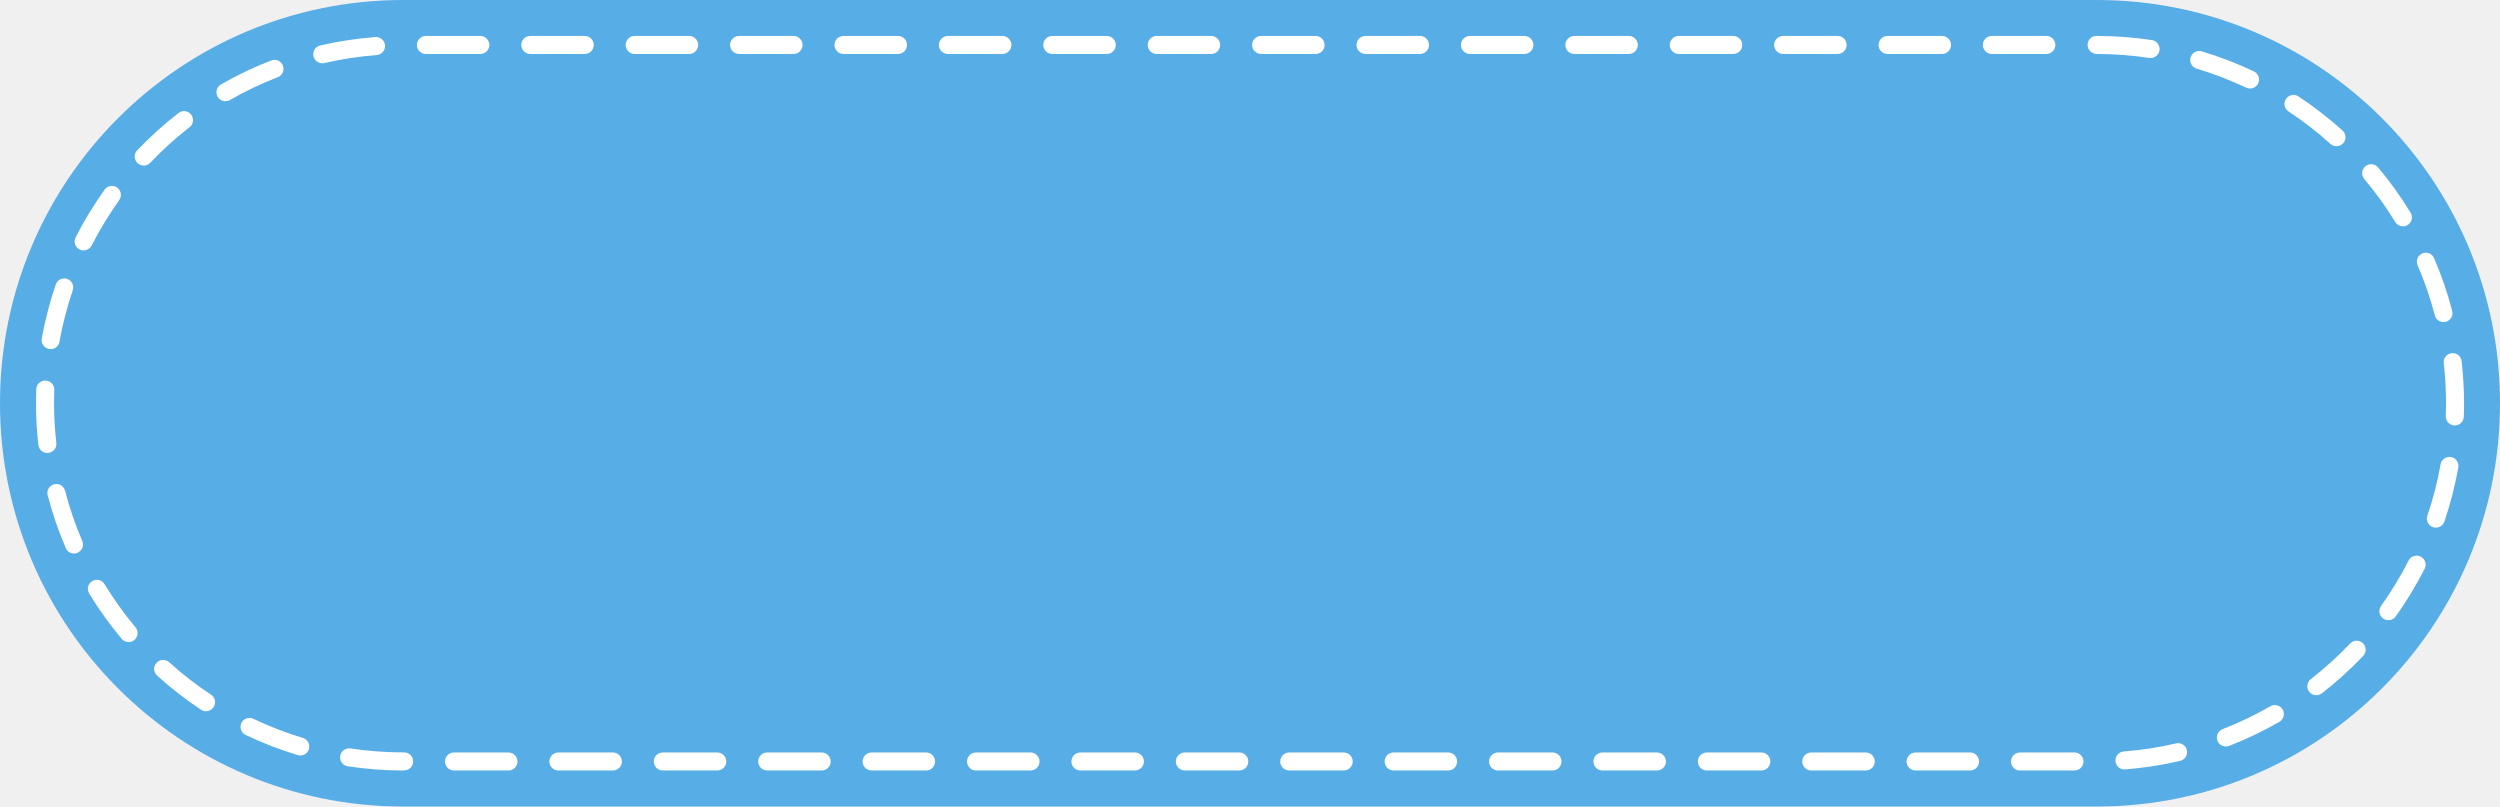
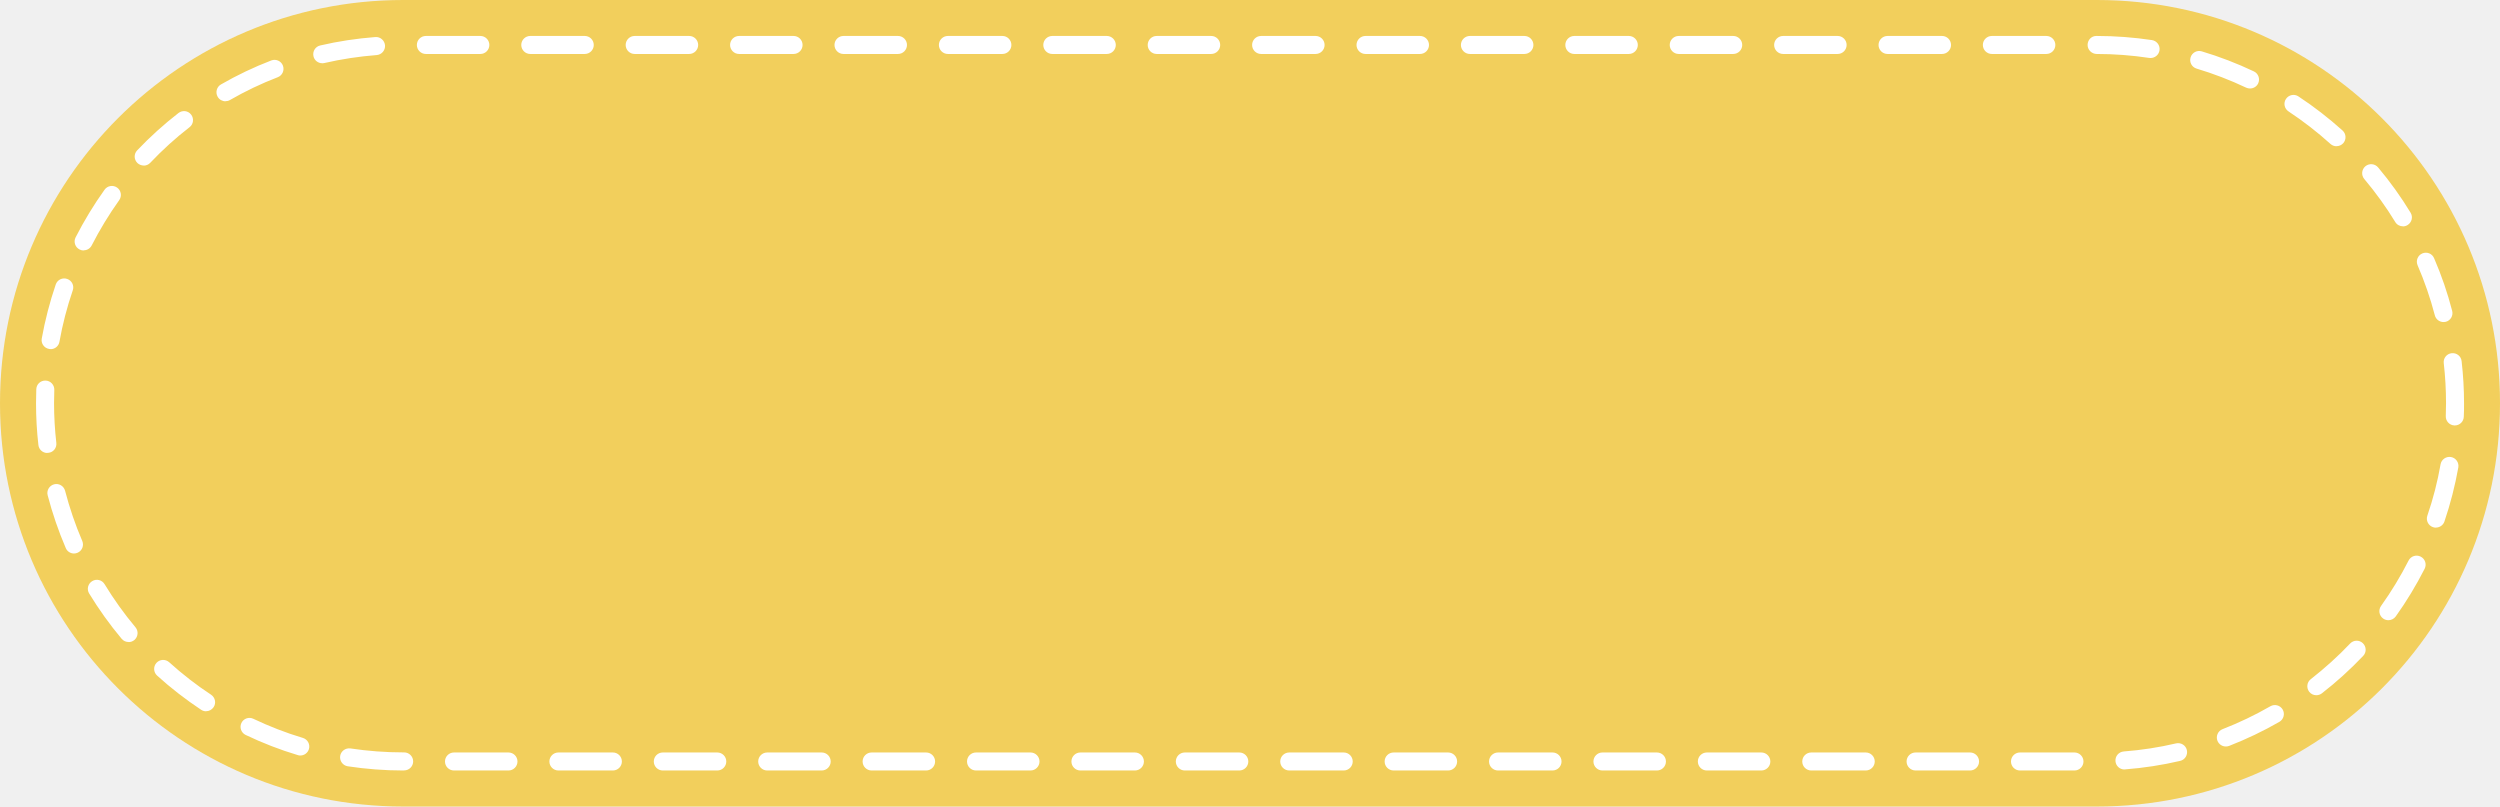
<svg xmlns="http://www.w3.org/2000/svg" id="Layer_2" data-name="Layer 2" viewBox="0 0 296.92 95.79">
  <defs>
    <style>
      .cls-1 {
        fill: #fff;
      }

      .cls-2 {
-         fill: #57ade6;
+         fill: #f2cf5c;
      }
    </style>
  </defs>
  <g id="Layer_1-2" data-name="Layer 1">
-     <g id="papan-nama">
-       <rect class="cls-2" x="0" y="0" width="296.92" height="95.79" rx="47.89" ry="47.89" />
-       <path class="cls-1" d="M246.38,91.51h-6.47c-.59,0-1.07-.48-1.07-1.07s.48-1.07,1.07-1.07h6.47c.59,0,1.07.48,1.07,1.07s-.48,1.07-1.07,1.07ZM233.98,91.51h-6.47c-.59,0-1.07-.48-1.07-1.07s.48-1.07,1.07-1.07h6.47c.59,0,1.07.48,1.07,1.07s-.48,1.07-1.07,1.07ZM221.59,91.51h-6.47c-.59,0-1.07-.48-1.07-1.07s.48-1.07,1.07-1.07h6.47c.59,0,1.07.48,1.07,1.07s-.48,1.07-1.07,1.07ZM209.19,91.51h-6.47c-.59,0-1.07-.48-1.07-1.07s.48-1.07,1.07-1.07h6.47c.59,0,1.07.48,1.07,1.07s-.48,1.07-1.07,1.07ZM196.79,91.51h-6.47c-.59,0-1.07-.48-1.07-1.07s.48-1.07,1.07-1.07h6.47c.59,0,1.07.48,1.07,1.07s-.48,1.07-1.07,1.07ZM184.39,91.51h-6.47c-.59,0-1.07-.48-1.07-1.07s.48-1.07,1.07-1.07h6.47c.59,0,1.07.48,1.07,1.07s-.48,1.07-1.07,1.07ZM171.99,91.51h-6.47c-.59,0-1.07-.48-1.07-1.07s.48-1.07,1.07-1.07h6.47c.59,0,1.07.48,1.07,1.07s-.48,1.07-1.07,1.07ZM159.59,91.51h-6.47c-.59,0-1.07-.48-1.07-1.07s.48-1.07,1.07-1.07h6.47c.59,0,1.07.48,1.07,1.07s-.48,1.07-1.07,1.07ZM147.19,91.51h-6.47c-.59,0-1.07-.48-1.07-1.07s.48-1.07,1.07-1.07h6.47c.59,0,1.07.48,1.07,1.07s-.48,1.07-1.07,1.07ZM134.79,91.51h-6.47c-.59,0-1.07-.48-1.07-1.07s.48-1.07,1.07-1.07h6.47c.59,0,1.07.48,1.07,1.07s-.48,1.07-1.07,1.07ZM122.39,91.51h-6.47c-.59,0-1.07-.48-1.07-1.07s.48-1.07,1.07-1.07h6.47c.59,0,1.07.48,1.07,1.07s-.48,1.07-1.07,1.07ZM109.99,91.51h-6.47c-.59,0-1.07-.48-1.07-1.07s.48-1.07,1.07-1.07h6.47c.59,0,1.07.48,1.07,1.07s-.48,1.07-1.07,1.07ZM97.59,91.51h-6.47c-.59,0-1.07-.48-1.07-1.07s.48-1.07,1.07-1.07h6.47c.59,0,1.07.48,1.07,1.07s-.48,1.07-1.07,1.07ZM85.19,91.51h-6.47c-.59,0-1.07-.48-1.07-1.07s.48-1.07,1.07-1.07h6.47c.59,0,1.07.48,1.07,1.07s-.48,1.07-1.07,1.07ZM72.79,91.51h-6.47c-.59,0-1.07-.48-1.07-1.07s.48-1.07,1.07-1.07h6.47c.59,0,1.07.48,1.07,1.07s-.48,1.07-1.07,1.07ZM60.39,91.51h-6.47c-.59,0-1.07-.48-1.07-1.07s.48-1.07,1.07-1.07h6.47c.59,0,1.07.48,1.07,1.07s-.48,1.07-1.07,1.07ZM48,91.51h-.1c-2.21,0-4.43-.17-6.6-.5-.58-.09-.98-.63-.9-1.22.09-.58.63-.98,1.22-.9,2.06.31,4.18.47,6.28.47h.1c.59,0,1.07.48,1.07,1.07s-.48,1.07-1.07,1.07ZM252.31,91.39c-.55,0-1.02-.43-1.06-.99-.05-.59.39-1.1.98-1.15,2.09-.16,4.19-.48,6.22-.96.57-.13,1.15.22,1.28.8.13.57-.22,1.15-.8,1.28-2.14.5-4.34.84-6.55,1.01-.03,0-.06,0-.08,0ZM35.67,89.73c-.1,0-.21-.01-.31-.05-2.11-.63-4.19-1.44-6.18-2.39-.53-.25-.76-.89-.51-1.42.25-.53.89-.76,1.42-.5,1.9.9,3.87,1.67,5.88,2.27.57.17.89.77.72,1.33-.14.46-.56.76-1.02.76ZM264.36,88.66c-.43,0-.83-.26-1-.68-.21-.55.06-1.17.61-1.38,1.95-.76,3.86-1.67,5.68-2.72.51-.29,1.16-.12,1.46.39.29.51.12,1.16-.39,1.46-1.91,1.1-3.92,2.06-5.97,2.86-.13.05-.26.07-.39.07ZM24.48,84.48c-.2,0-.41-.06-.59-.18-1.84-1.22-3.6-2.58-5.23-4.06-.44-.4-.47-1.07-.08-1.51.4-.44,1.07-.47,1.51-.08,1.56,1.41,3.23,2.71,4.98,3.86.49.33.63.99.3,1.48-.21.31-.55.48-.89.48ZM275.1,82.57c-.32,0-.63-.14-.84-.41-.36-.47-.28-1.14.19-1.5,1.65-1.29,3.23-2.71,4.67-4.23.41-.43,1.08-.45,1.51-.04.43.41.45,1.08.04,1.51-1.52,1.6-3.17,3.1-4.91,4.45-.2.15-.43.22-.66.22ZM15.27,76.25c-.31,0-.61-.13-.82-.38-1.42-1.69-2.71-3.5-3.86-5.38-.31-.5-.15-1.16.36-1.47.51-.31,1.16-.15,1.47.36,1.09,1.79,2.32,3.51,3.67,5.12.38.45.32,1.13-.13,1.51-.2.17-.44.25-.69.25ZM283.66,73.66c-.21,0-.43-.06-.62-.2-.48-.34-.59-1.01-.25-1.49,1.22-1.71,2.32-3.52,3.27-5.39.27-.53.91-.74,1.44-.47.53.27.74.91.47,1.44-1,1.96-2.15,3.87-3.43,5.66-.21.29-.54.45-.87.45ZM8.79,65.74c-.41,0-.81-.24-.98-.65-.87-2.02-1.59-4.13-2.15-6.27-.15-.57.2-1.15.77-1.3.57-.15,1.15.2,1.3.77.53,2.03,1.21,4.03,2.04,5.96.23.54-.02,1.17-.56,1.4-.14.06-.28.09-.42.09ZM289.31,62.67c-.11,0-.23-.02-.35-.06-.56-.19-.86-.8-.67-1.36.68-1.98,1.21-4.03,1.57-6.1.1-.58.66-.97,1.24-.87.58.1.97.66.87,1.24-.39,2.17-.94,4.33-1.65,6.42-.15.44-.57.72-1.01.72ZM5.62,53.8c-.54,0-1-.4-1.06-.95-.19-1.64-.28-3.31-.28-4.96,0-.55.01-1.11.03-1.66.02-.59.5-1.05,1.11-1.03.59.02,1.05.52,1.03,1.11-.02.52-.03,1.05-.03,1.57,0,1.57.09,3.16.27,4.72.07.59-.35,1.12-.94,1.18-.04,0-.08,0-.12,0ZM291.55,50.53s-.03,0-.04,0c-.59-.02-1.05-.52-1.03-1.11.02-.51.03-1.01.03-1.52,0-1.59-.09-3.2-.27-4.77-.07-.59.35-1.12.94-1.18.58-.07,1.12.35,1.18.94.19,1.65.29,3.34.29,5.01,0,.54,0,1.07-.03,1.6-.02.58-.5,1.03-1.07,1.03ZM6.01,41.46c-.06,0-.13,0-.19-.02-.58-.1-.97-.66-.86-1.24.39-2.17.95-4.33,1.66-6.41.19-.56.8-.86,1.36-.66.56.19.86.8.66,1.36-.68,1.98-1.21,4.03-1.58,6.1-.09.52-.54.88-1.05.88ZM290.21,38.25c-.47,0-.91-.32-1.03-.8-.53-2.03-1.22-4.03-2.05-5.95-.23-.54.02-1.17.56-1.4.54-.23,1.17.01,1.4.56.88,2.03,1.6,4.13,2.15,6.26.15.57-.19,1.15-.76,1.3-.09.02-.18.03-.27.03ZM9.93,29.75c-.16,0-.33-.04-.48-.12-.53-.27-.74-.91-.47-1.44,1-1.96,2.16-3.87,3.44-5.66.34-.48,1.01-.59,1.49-.25.48.34.59,1.01.25,1.49-1.22,1.71-2.32,3.52-3.27,5.38-.19.37-.56.58-.95.58ZM285.39,26.88c-.36,0-.71-.18-.91-.51-1.09-1.79-2.33-3.51-3.68-5.11-.38-.45-.32-1.13.13-1.51.45-.38,1.13-.32,1.51.13,1.42,1.69,2.72,3.5,3.86,5.38.31.5.15,1.16-.36,1.47-.17.11-.37.16-.56.16ZM17.07,19.66c-.26,0-.53-.1-.74-.29-.43-.41-.45-1.08-.04-1.51,1.52-1.6,3.17-3.09,4.91-4.44.47-.36,1.14-.28,1.5.19.36.47.28,1.14-.19,1.5-1.66,1.28-3.23,2.71-4.67,4.23-.21.22-.49.33-.77.33ZM277.5,17.37c-.26,0-.51-.09-.72-.28-1.56-1.41-3.23-2.7-4.98-3.86-.49-.32-.63-.99-.3-1.48.33-.49.99-.63,1.48-.3,1.84,1.21,3.6,2.58,5.24,4.05.44.4.47,1.07.08,1.51-.21.23-.5.35-.79.35ZM26.78,12.03c-.37,0-.73-.19-.93-.54-.29-.51-.12-1.17.39-1.46,1.91-1.1,3.92-2.06,5.98-2.85.55-.21,1.17.06,1.38.61.21.55-.06,1.17-.61,1.38-1.95.75-3.86,1.66-5.68,2.71-.17.1-.35.14-.53.14ZM267.23,10.51c-.15,0-.31-.03-.46-.1-1.9-.9-3.88-1.66-5.88-2.26-.57-.17-.89-.76-.72-1.33.17-.57.76-.89,1.33-.72,2.11.63,4.19,1.43,6.19,2.38.53.25.76.89.51,1.42-.18.39-.57.61-.97.61ZM38.27,7.51c-.49,0-.93-.33-1.04-.83-.13-.57.22-1.15.8-1.28,2.14-.5,4.35-.83,6.55-1,.58-.05,1.1.4,1.15.99.04.59-.4,1.1-.99,1.15-2.09.16-4.19.48-6.23.95-.08.02-.16.03-.24.03ZM255.42,6.89c-.05,0-.11,0-.16-.01-2.05-.31-4.15-.47-6.23-.47-.59,0-1.09-.48-1.09-1.07s.45-1.07,1.04-1.07h.05c2.19,0,4.4.17,6.55.49.58.09.99.63.9,1.22-.08.53-.54.91-1.06.91ZM243.04,6.41h-6.47c-.59,0-1.07-.48-1.07-1.07s.48-1.07,1.07-1.07h6.47c.59,0,1.07.48,1.07,1.07s-.48,1.07-1.07,1.07ZM230.65,6.41h-6.47c-.59,0-1.07-.48-1.07-1.07s.48-1.07,1.07-1.07h6.47c.59,0,1.07.48,1.07,1.07s-.48,1.07-1.07,1.07ZM218.25,6.41h-6.47c-.59,0-1.07-.48-1.07-1.07s.48-1.07,1.07-1.07h6.47c.59,0,1.07.48,1.07,1.07s-.48,1.07-1.07,1.07ZM205.85,6.41h-6.47c-.59,0-1.07-.48-1.07-1.07s.48-1.07,1.07-1.07h6.47c.59,0,1.07.48,1.07,1.07s-.48,1.07-1.07,1.07ZM193.45,6.41h-6.47c-.59,0-1.07-.48-1.07-1.07s.48-1.07,1.07-1.07h6.47c.59,0,1.07.48,1.07,1.07s-.48,1.07-1.07,1.07ZM181.05,6.41h-6.47c-.59,0-1.07-.48-1.07-1.07s.48-1.07,1.07-1.07h6.47c.59,0,1.07.48,1.07,1.07s-.48,1.07-1.07,1.07ZM168.65,6.41h-6.47c-.59,0-1.07-.48-1.07-1.07s.48-1.07,1.07-1.07h6.47c.59,0,1.07.48,1.07,1.07s-.48,1.07-1.07,1.07ZM156.25,6.41h-6.47c-.59,0-1.07-.48-1.07-1.07s.48-1.07,1.07-1.07h6.47c.59,0,1.07.48,1.07,1.07s-.48,1.07-1.07,1.07ZM143.85,6.41h-6.47c-.59,0-1.07-.48-1.07-1.07s.48-1.07,1.07-1.07h6.47c.59,0,1.07.48,1.07,1.07s-.48,1.07-1.07,1.07ZM131.45,6.41h-6.47c-.59,0-1.07-.48-1.07-1.07s.48-1.07,1.07-1.07h6.47c.59,0,1.07.48,1.07,1.07s-.48,1.07-1.07,1.07ZM119.05,6.41h-6.47c-.59,0-1.07-.48-1.07-1.07s.48-1.07,1.07-1.07h6.47c.59,0,1.07.48,1.07,1.07s-.48,1.07-1.07,1.07ZM106.65,6.41h-6.47c-.59,0-1.07-.48-1.07-1.07s.48-1.07,1.07-1.07h6.47c.59,0,1.07.48,1.07,1.07s-.48,1.07-1.07,1.07ZM94.25,6.41h-6.47c-.59,0-1.07-.48-1.07-1.07s.48-1.07,1.07-1.07h6.47c.59,0,1.07.48,1.07,1.07s-.48,1.07-1.07,1.07ZM81.85,6.41h-6.47c-.59,0-1.07-.48-1.07-1.07s.48-1.07,1.07-1.07h6.47c.59,0,1.07.48,1.07,1.07s-.48,1.07-1.07,1.07ZM69.45,6.41h-6.47c-.59,0-1.07-.48-1.07-1.07s.48-1.07,1.07-1.07h6.47c.59,0,1.07.48,1.07,1.07s-.48,1.07-1.07,1.07ZM57.05,6.41h-6.47c-.59,0-1.07-.48-1.07-1.07s.48-1.07,1.07-1.07h6.47c.59,0,1.07.48,1.07,1.07s-.48,1.07-1.07,1.07Z" />
+     <g id="uuid-61d8f643-c833-48ce-bc8d-e0d2ff93842f" data-name="Layer 1-2">
+       <g id="papan-nama">
+         <rect class="cls-2" x="0" y="0" width="296.92" height="95.79" rx="47.89" ry="47.89" />
+         <path class="cls-1" d="M246.38,91.51h-6.47c-.59,0-1.07-.48-1.07-1.07s.48-1.07,1.07-1.07h6.47c.59,0,1.07.48,1.07,1.07s-.48,1.07-1.07,1.07ZM233.98,91.51h-6.47c-.59,0-1.07-.48-1.07-1.07s.48-1.07,1.07-1.07h6.47c.59,0,1.07.48,1.07,1.07s-.48,1.07-1.07,1.07ZM221.59,91.51h-6.47c-.59,0-1.07-.48-1.07-1.07s.48-1.07,1.07-1.07h6.47c.59,0,1.07.48,1.07,1.07s-.48,1.07-1.07,1.07ZM209.19,91.51h-6.47c-.59,0-1.07-.48-1.07-1.07s.48-1.07,1.07-1.07h6.47c.59,0,1.07.48,1.07,1.07s-.48,1.07-1.07,1.07ZM196.79,91.51h-6.47c-.59,0-1.07-.48-1.07-1.07s.48-1.07,1.07-1.07h6.47c.59,0,1.07.48,1.07,1.07s-.48,1.07-1.07,1.07ZM184.39,91.51h-6.47c-.59,0-1.07-.48-1.07-1.07s.48-1.07,1.07-1.07h6.47c.59,0,1.07.48,1.07,1.07s-.48,1.07-1.07,1.07ZM171.99,91.51h-6.47c-.59,0-1.07-.48-1.07-1.07s.48-1.07,1.07-1.07h6.47c.59,0,1.07.48,1.07,1.07s-.48,1.07-1.07,1.07ZM159.59,91.51h-6.47c-.59,0-1.07-.48-1.07-1.07s.48-1.07,1.07-1.07h6.47c.59,0,1.07.48,1.07,1.07s-.48,1.07-1.07,1.07ZM147.19,91.51h-6.47c-.59,0-1.07-.48-1.07-1.07s.48-1.07,1.07-1.07h6.47c.59,0,1.07.48,1.07,1.07s-.48,1.07-1.07,1.07ZM134.79,91.51h-6.47c-.59,0-1.07-.48-1.07-1.07s.48-1.07,1.07-1.07h6.47c.59,0,1.07.48,1.07,1.07s-.48,1.07-1.07,1.07ZM122.39,91.51h-6.47c-.59,0-1.07-.48-1.07-1.07s.48-1.07,1.07-1.07h6.47c.59,0,1.07.48,1.07,1.07s-.48,1.07-1.07,1.07ZM109.99,91.51h-6.47c-.59,0-1.07-.48-1.07-1.07s.48-1.07,1.07-1.07h6.47c.59,0,1.07.48,1.07,1.07s-.48,1.07-1.07,1.07ZM97.59,91.51h-6.47c-.59,0-1.07-.48-1.07-1.07s.48-1.07,1.07-1.07h6.47c.59,0,1.07.48,1.07,1.07s-.48,1.07-1.07,1.07ZM85.19,91.51h-6.47c-.59,0-1.07-.48-1.07-1.07s.48-1.07,1.07-1.07h6.47c.59,0,1.07.48,1.07,1.07s-.48,1.07-1.07,1.07ZM72.79,91.51h-6.47c-.59,0-1.07-.48-1.07-1.07s.48-1.07,1.07-1.07h6.47c.59,0,1.07.48,1.07,1.07s-.48,1.07-1.07,1.07ZM60.39,91.51h-6.47c-.59,0-1.07-.48-1.07-1.07s.48-1.07,1.07-1.07h6.47c.59,0,1.07.48,1.07,1.07s-.48,1.07-1.07,1.07ZM48,91.51h-.1c-2.21,0-4.43-.17-6.6-.5-.58-.09-.98-.63-.9-1.22.09-.58.63-.98,1.22-.9,2.06.31,4.18.47,6.28.47h.1c.59,0,1.07.48,1.07,1.07s-.48,1.07-1.07,1.07h0ZM252.31,91.39c-.55,0-1.02-.43-1.06-.99-.05-.59.39-1.1.98-1.15,2.09-.16,4.19-.48,6.22-.96.57-.13,1.15.22,1.28.8.13.57-.22,1.15-.8,1.28-2.14.5-4.34.84-6.55,1.01h-.08.01ZM35.67,89.73c-.1,0-.21-.01-.31-.05-2.11-.63-4.19-1.44-6.18-2.39-.53-.25-.76-.89-.51-1.42s.89-.76,1.42-.5c1.9.9,3.87,1.67,5.88,2.27.57.17.89.77.72,1.33-.14.46-.56.76-1.02.76ZM264.36,88.66c-.43,0-.83-.26-1-.68-.21-.55.06-1.17.61-1.38,1.95-.76,3.86-1.67,5.68-2.72.51-.29,1.16-.12,1.46.39.29.51.12,1.16-.39,1.46-1.91,1.1-3.92,2.06-5.97,2.86-.13.05-.26.07-.39.07h0ZM24.48,84.48c-.2,0-.41-.06-.59-.18-1.84-1.22-3.6-2.58-5.23-4.06-.44-.4-.47-1.07-.08-1.51.4-.44,1.07-.47,1.51-.08,1.56,1.41,3.23,2.71,4.98,3.86.49.33.63.99.3,1.48-.21.31-.55.48-.89.48h0ZM275.1,82.57c-.32,0-.63-.14-.84-.41-.36-.47-.28-1.14.19-1.5,1.65-1.29,3.23-2.71,4.67-4.23.41-.43,1.08-.45,1.51-.04.43.41.45,1.08.04,1.51-1.52,1.6-3.17,3.1-4.91,4.45-.2.15-.43.22-.66.22h0ZM15.27,76.25c-.31,0-.61-.13-.82-.38-1.42-1.69-2.71-3.5-3.86-5.38-.31-.5-.15-1.16.36-1.47.51-.31,1.16-.15,1.47.36,1.09,1.79,2.32,3.51,3.67,5.12.38.45.32,1.13-.13,1.51-.2.17-.44.25-.69.25h0ZM283.66,73.66c-.21,0-.43-.06-.62-.2-.48-.34-.59-1.01-.25-1.49,1.22-1.71,2.32-3.52,3.27-5.39.27-.53.91-.74,1.44-.47s.74.91.47,1.44c-1,1.96-2.15,3.87-3.43,5.66-.21.29-.54.45-.87.45h-.01ZM8.79,65.74c-.41,0-.81-.24-.98-.65-.87-2.02-1.59-4.13-2.15-6.27-.15-.57.2-1.15.77-1.3.57-.15,1.15.2,1.3.77.53,2.03,1.21,4.03,2.04,5.96.23.54-.02,1.17-.56,1.4-.14.06-.28.09-.42.09ZM289.31,62.67c-.11,0-.23-.02-.35-.06-.56-.19-.86-.8-.67-1.36.68-1.98,1.21-4.03,1.57-6.1.1-.58.66-.97,1.24-.87.58.1.97.66.87,1.24-.39,2.17-.94,4.33-1.65,6.42-.15.44-.57.72-1.01.72h0ZM5.62,53.8c-.54,0-1-.4-1.06-.95-.19-1.64-.28-3.31-.28-4.96,0-.55.01-1.11.03-1.66.02-.59.5-1.05,1.11-1.03.59.02,1.05.52,1.03,1.11-.02.52-.03,1.05-.03,1.57,0,1.57.09,3.16.27,4.72.07.59-.35,1.12-.94,1.18h-.12v.02ZM291.55,50.53h-.04c-.59-.02-1.05-.52-1.03-1.11.02-.51.03-1.01.03-1.52,0-1.59-.09-3.2-.27-4.77-.07-.59.35-1.12.94-1.18.58-.07,1.12.35,1.18.94.19,1.65.29,3.34.29,5.01,0,.54,0,1.07-.03,1.6-.02.58-.5,1.03-1.07,1.03ZM6.01,41.46c-.06,0-.13,0-.19-.02-.58-.1-.97-.66-.86-1.24.39-2.17.95-4.33,1.66-6.41.19-.56.8-.86,1.36-.66.56.19.86.8.66,1.36-.68,1.98-1.21,4.03-1.58,6.1-.09.52-.54.88-1.05.88h0ZM290.21,38.25c-.47,0-.91-.32-1.03-.8-.53-2.03-1.22-4.03-2.05-5.95-.23-.54.02-1.17.56-1.4s1.17.01,1.4.56c.88,2.03,1.6,4.13,2.15,6.26.15.57-.19,1.15-.76,1.3-.09.02-.18.03-.27.03ZM9.93,29.75c-.16,0-.33-.04-.48-.12-.53-.27-.74-.91-.47-1.44,1-1.96,2.16-3.87,3.44-5.66.34-.48,1.01-.59,1.49-.25s.59,1.01.25,1.49c-1.22,1.71-2.32,3.52-3.27,5.38-.19.37-.56.58-.95.58v.02ZM285.39,26.88c-.36,0-.71-.18-.91-.51-1.09-1.79-2.33-3.51-3.68-5.11-.38-.45-.32-1.13.13-1.51.45-.38,1.13-.32,1.51.13,1.42,1.69,2.72,3.5,3.86,5.38.31.5.15,1.16-.36,1.47-.17.11-.37.16-.56.16h0ZM17.07,19.66c-.26,0-.53-.1-.74-.29-.43-.41-.45-1.08-.04-1.51,1.52-1.6,3.17-3.09,4.91-4.44.47-.36,1.14-.28,1.5.19.36.47.28,1.14-.19,1.5-1.66,1.28-3.23,2.71-4.67,4.23-.21.22-.49.33-.77.33h0ZM277.5,17.37c-.26,0-.51-.09-.72-.28-1.56-1.41-3.23-2.7-4.98-3.86-.49-.32-.63-.99-.3-1.48.33-.49.99-.63,1.48-.3,1.84,1.21,3.6,2.58,5.24,4.05.44.4.47,1.07.08,1.51-.21.23-.5.35-.79.35h0ZM26.78,12.03c-.37,0-.73-.19-.93-.54-.29-.51-.12-1.17.39-1.46,1.91-1.1,3.92-2.06,5.98-2.85.55-.21,1.17.06,1.38.61.21.55-.06,1.17-.61,1.38-1.95.75-3.86,1.66-5.68,2.71-.17.1-.35.14-.53.14h0ZM267.23,10.51c-.15,0-.31-.03-.46-.1-1.9-.9-3.88-1.66-5.88-2.26-.57-.17-.89-.76-.72-1.33.17-.57.76-.89,1.33-.72,2.11.63,4.19,1.43,6.19,2.38.53.25.76.89.51,1.42-.18.39-.57.61-.97.61ZM38.27,7.51c-.49,0-.93-.33-1.04-.83-.13-.57.22-1.15.8-1.28,2.14-.5,4.35-.83,6.55-1,.58-.05,1.1.4,1.15.99.04.59-.4,1.1-.99,1.15-2.09.16-4.19.48-6.23.95-.08.02-.16.03-.24.03h0ZM255.42,6.89c-.05,0-.11,0-.16-.01-2.05-.31-4.15-.47-6.23-.47-.59,0-1.09-.48-1.09-1.07s.45-1.07,1.04-1.07h.05c2.19,0,4.4.17,6.55.49.58.09.99.63.9,1.22-.08.53-.54.91-1.06.91h0ZM243.04,6.41h-6.47c-.59,0-1.07-.48-1.07-1.07s.48-1.07,1.07-1.07h6.47c.59,0,1.07.48,1.07,1.07s-.48,1.07-1.07,1.07ZM230.65,6.41h-6.47c-.59,0-1.07-.48-1.07-1.07s.48-1.07,1.07-1.07h6.47c.59,0,1.07.48,1.07,1.07s-.48,1.07-1.07,1.07ZM218.25,6.41h-6.47c-.59,0-1.07-.48-1.07-1.07s.48-1.07,1.07-1.07h6.47c.59,0,1.07.48,1.07,1.07s-.48,1.07-1.07,1.07ZM205.85,6.41h-6.47c-.59,0-1.07-.48-1.07-1.07s.48-1.07,1.07-1.07h6.47c.59,0,1.07.48,1.07,1.07s-.48,1.07-1.07,1.07ZM193.45,6.41h-6.47c-.59,0-1.07-.48-1.07-1.07s.48-1.07,1.07-1.07h6.47c.59,0,1.07.48,1.07,1.07s-.48,1.07-1.07,1.07ZM181.05,6.41h-6.47c-.59,0-1.07-.48-1.07-1.07s.48-1.07,1.07-1.07h6.47c.59,0,1.07.48,1.07,1.07s-.48,1.07-1.07,1.07ZM168.65,6.41h-6.47c-.59,0-1.07-.48-1.07-1.07s.48-1.07,1.07-1.07h6.47c.59,0,1.07.48,1.07,1.07s-.48,1.07-1.07,1.07ZM156.25,6.41h-6.47c-.59,0-1.07-.48-1.07-1.07s.48-1.07,1.07-1.07h6.47c.59,0,1.07.48,1.07,1.07s-.48,1.07-1.07,1.07ZM143.85,6.41h-6.47c-.59,0-1.07-.48-1.07-1.07s.48-1.07,1.07-1.07h6.47c.59,0,1.07.48,1.07,1.07s-.48,1.07-1.07,1.07ZM131.45,6.41h-6.47c-.59,0-1.07-.48-1.07-1.07s.48-1.07,1.07-1.07h6.47c.59,0,1.07.48,1.07,1.07s-.48,1.07-1.07,1.07ZM119.05,6.41h-6.47c-.59,0-1.07-.48-1.07-1.07s.48-1.07,1.07-1.07h6.47c.59,0,1.07.48,1.07,1.07s-.48,1.07-1.07,1.07ZM106.65,6.41h-6.47c-.59,0-1.07-.48-1.07-1.07s.48-1.07,1.07-1.07h6.47c.59,0,1.07.48,1.07,1.07s-.48,1.07-1.07,1.07ZM94.25,6.41h-6.47c-.59,0-1.07-.48-1.07-1.07s.48-1.07,1.07-1.07h6.47c.59,0,1.07.48,1.07,1.07s-.48,1.07-1.07,1.07ZM81.85,6.41h-6.47c-.59,0-1.07-.48-1.07-1.07s.48-1.07,1.07-1.07h6.47c.59,0,1.07.48,1.07,1.07s-.48,1.07-1.07,1.07ZM69.45,6.41h-6.47c-.59,0-1.07-.48-1.07-1.07s.48-1.07,1.07-1.07h6.47c.59,0,1.07.48,1.07,1.07s-.48,1.07-1.07,1.07ZM57.05,6.41h-6.47c-.59,0-1.07-.48-1.07-1.07s.48-1.07,1.07-1.07h6.47c.59,0,1.07.48,1.07,1.07s-.48,1.07-1.07,1.07Z" />
+       </g>
    </g>
  </g>
</svg>
